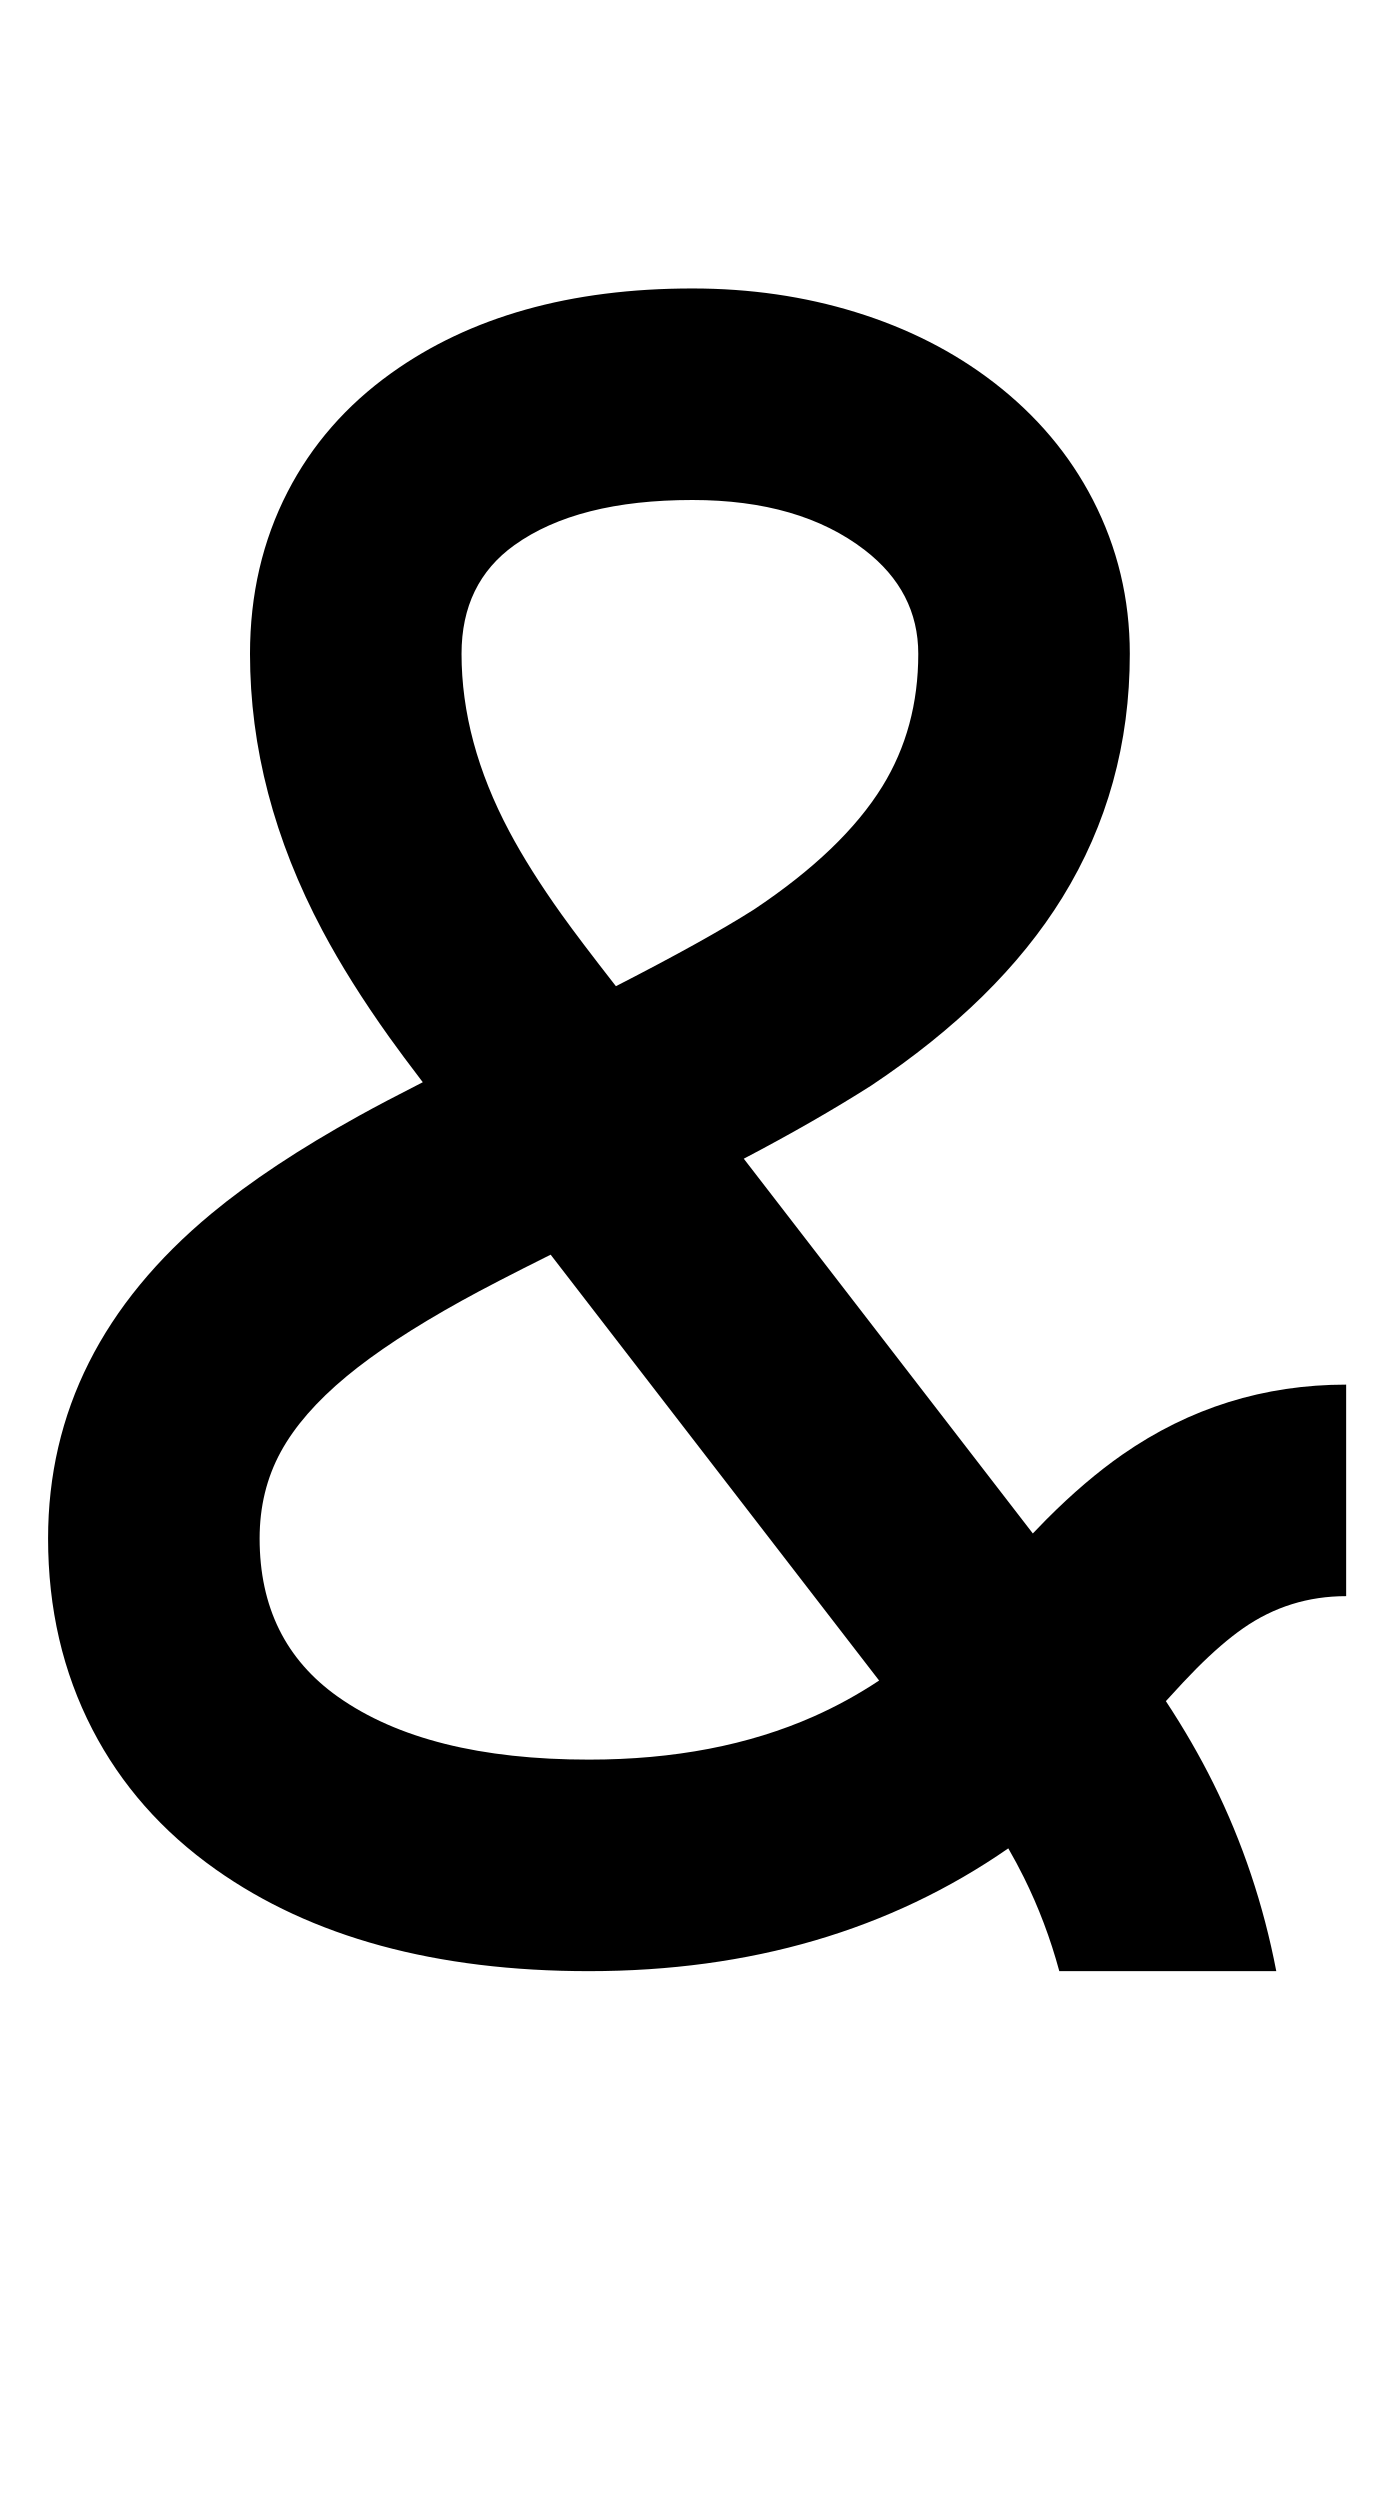
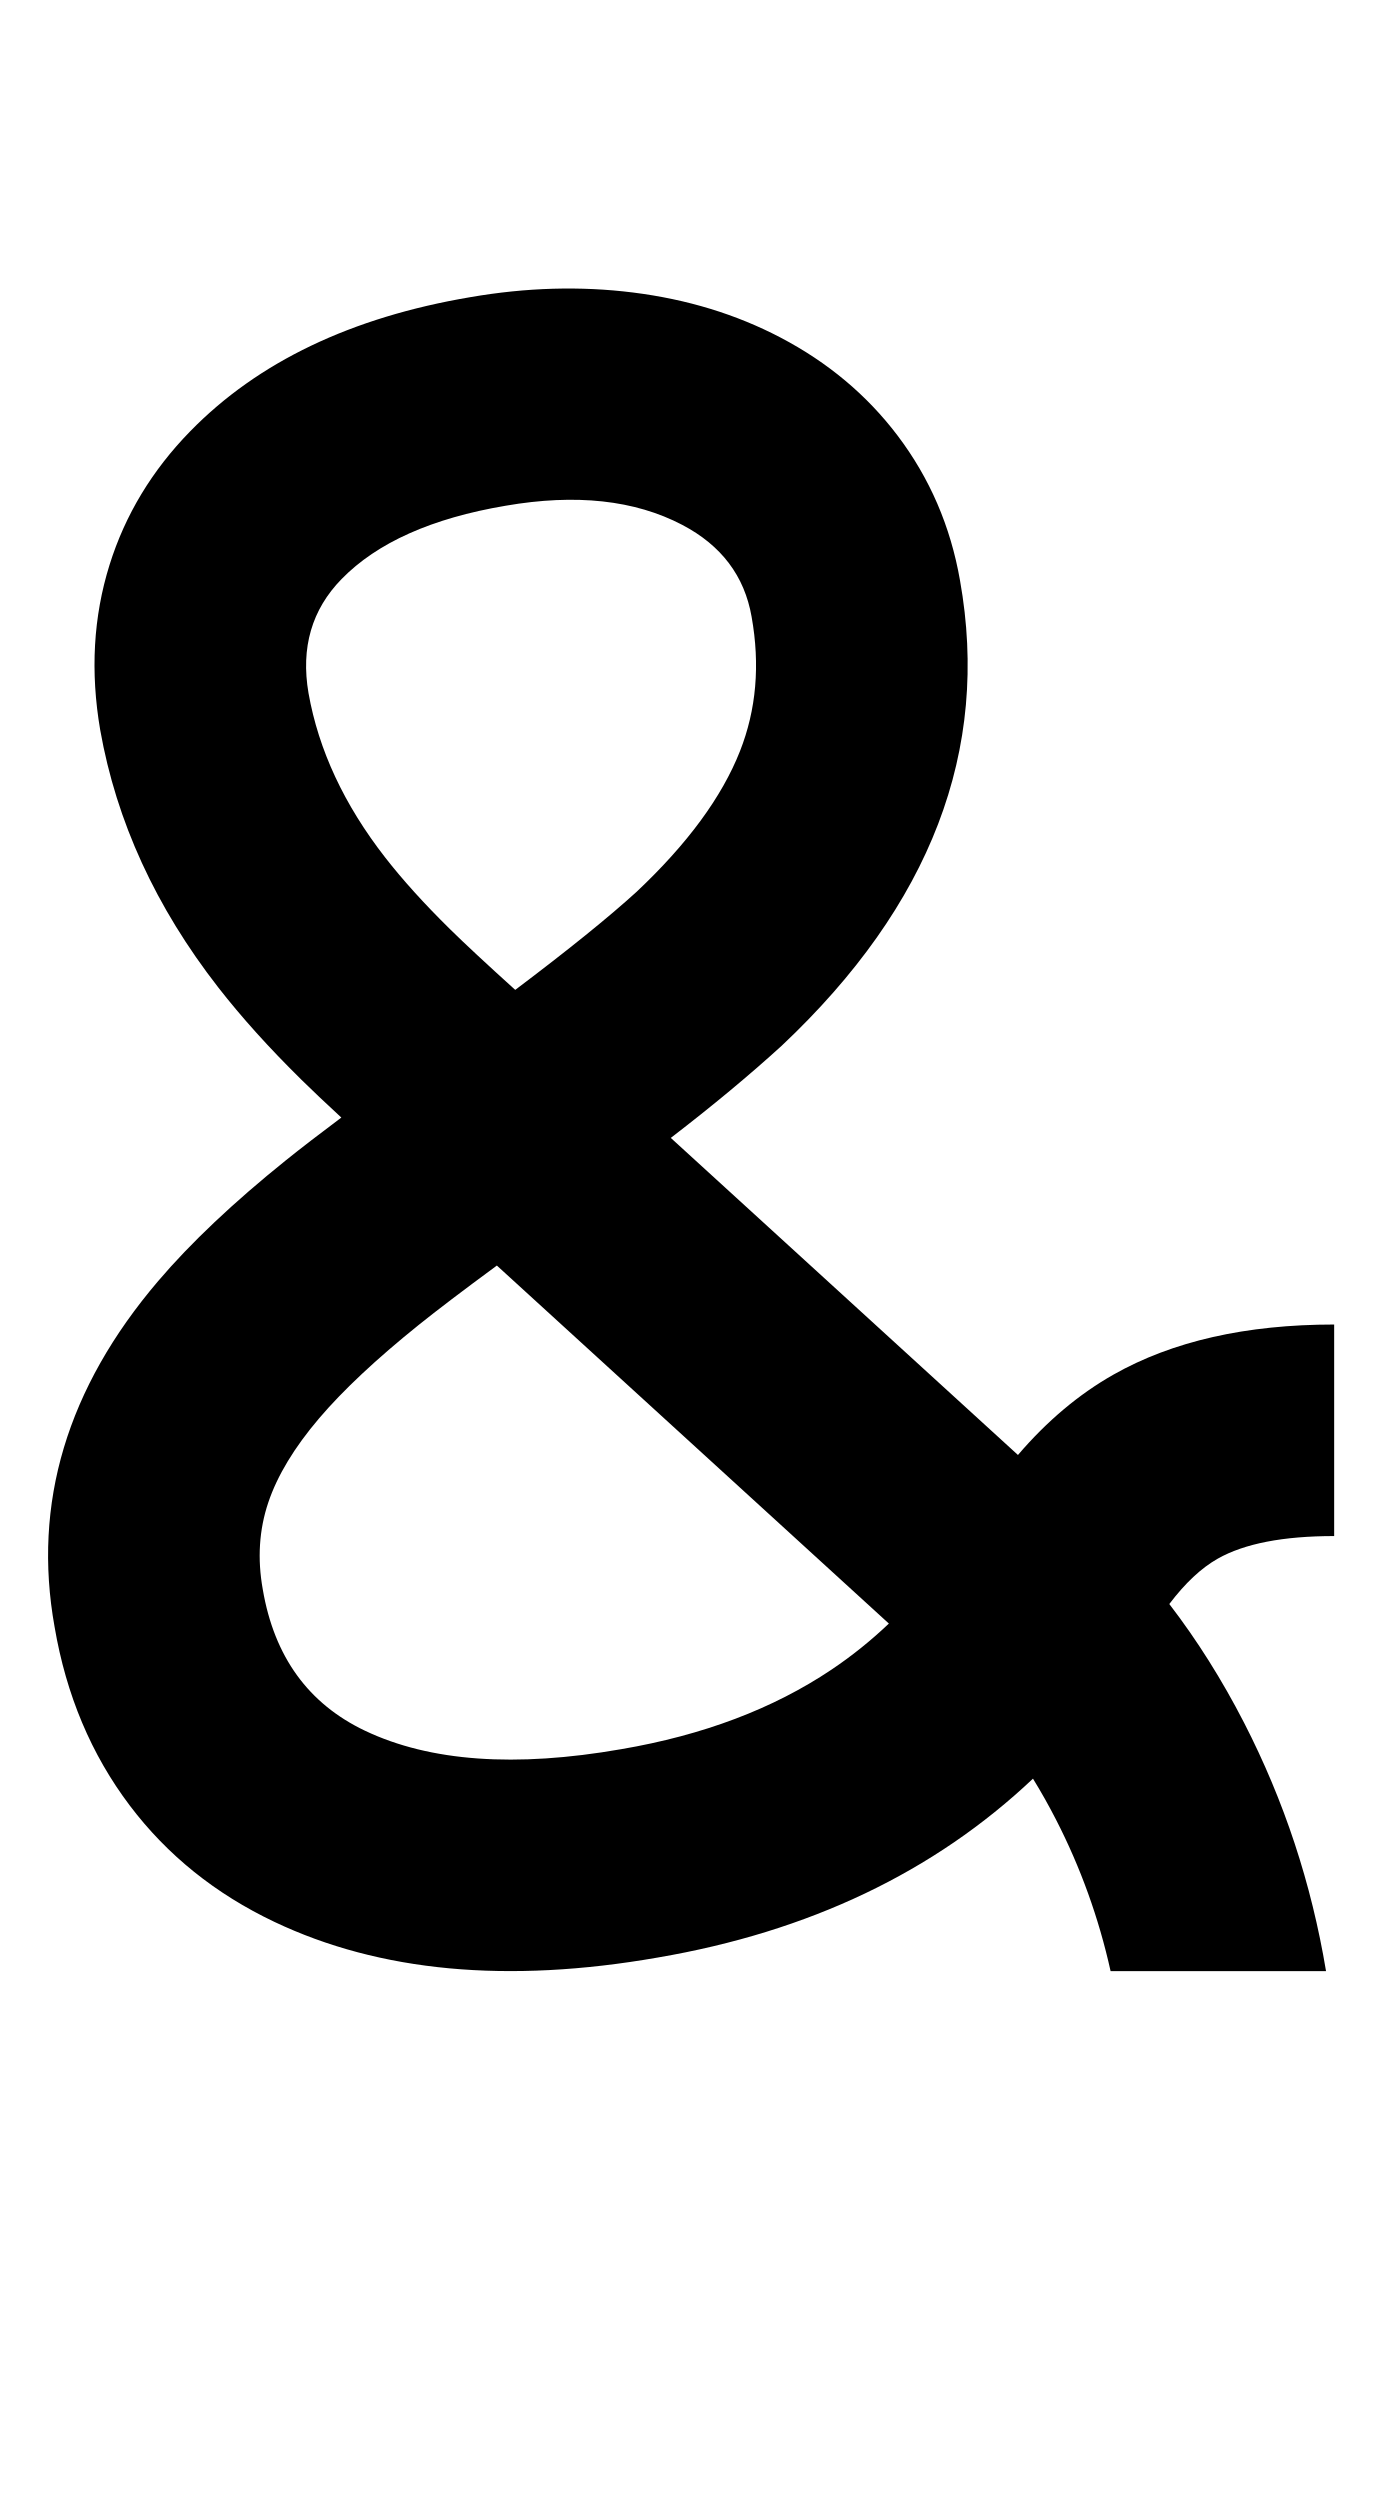
- <svg xmlns="http://www.w3.org/2000/svg" viewBox="-20 -820 580.000 1040">
-   <path transform="scale(1,-1)" d="M484.796 78.044Q476.299 95.185 465.003 112.324Q472.955 121.092 477.668 125.823Q488.221 136.419 497.219 142.685Q516.342 156 540 156V244Q488.722 244 446.934 214.902Q431.448 204.119 415.317 187.923Q412.782 185.378 409.656 182.078L289.413 337.979Q318.956 353.472 342.407 368.39Q395.5 403.785 421.946 446.645Q450 492.113 450 548Q450 582.27 434.657 612.035Q420.065 640.342 393.503 660.836Q368.522 680.111 335.841 690.176Q303.943 700 268 700Q191.928 700 142.75 664.768Q114.743 644.704 99.649 615.397Q84 585.013 84 548Q84 489.592 114.15 432.845Q125.306 411.846 141.932 388.552Q147.36 380.946 155.876 369.794Q139.792 361.611 129.428 355.874Q92.231 335.284 67.93 315.121Q0 258.76 0 180Q0 136.252 18.423 100.587Q36.291 65.999 69.696 42.342Q129.487 -0 225 0Q325.75 0 399.451 51.083Q402.964 44.987 405.954 38.956Q415.138 20.431 420.669 0H510.929Q502.996 41.333 484.796 78.044ZM345.711 120.895Q332.633 112.225 318.534 105.971Q278.021 88 225 88Q157.491 88 120.554 114.158Q88 137.212 88 180Q88 199.883 96.787 216.006Q105.456 231.911 124.121 247.397Q142.07 262.29 172.046 278.882Q185.062 286.088 209.072 298.055ZM236.22 409.739Q221.077 429.14 213.56 439.673Q200.3 458.251 191.862 474.133Q172 511.518 172 548Q172 577.471 194 593.232Q220.197 612 268 612Q312.742 612 339.747 591.164Q362 573.994 362 548Q362 517.077 347.054 492.855Q330.699 466.347 293.593 441.61Q273.534 428.869 236.22 409.739Z" />
+ <svg xmlns="http://www.w3.org/2000/svg" viewBox="-20 -820 575.012 1040">
+   <path transform="scale(1,-1)" d="M497.523 103.358Q483.74 130.184 466.435 152.726Q476.306 165.775 486.572 171.59Q503.185 181 535.012 181V269Q479.993 269 443.201 248.16Q421.615 235.933 403.469 214.732L259.049 346.63Q285.118 366.671 305.187 384.977Q398.264 472.685 379.356 578.568Q373.47 612.279 353.371 638.822Q334.239 664.09 304.693 679.581Q277.011 694.095 243.327 698.316Q210.603 702.417 175.687 696.386Q101.396 683.843 59.166 640.626Q35.316 616.217 25.559 584.976Q15.46 552.639 21.686 516.328Q31.78 459.327 70.829 409.188Q85.285 390.628 105.449 370.773Q111.956 364.365 121.994 355.096Q107.996 344.613 98.996 337.374Q66.133 310.939 45.815 287.103Q-11.13 220.298 2.704 143.227Q9.95 100.706 34.002 68.879Q57.347 37.986 94.127 20.509Q159.854 -10.723 253.586 5.657Q348.052 21.785 409.717 80.08Q414.724 71.951 419.25 63.142Q434.635 33.197 442.01 0H531.63Q522.545 54.657 497.523 103.358ZM349.771 144.596Q338.57 133.933 325.87 125.412Q289.608 101.08 238.437 92.343Q172.311 80.787 131.896 99.992Q96.472 116.824 89.32 158.773Q85.877 177.951 91.611 194.98Q97.284 211.83 112.787 230.017Q127.736 247.555 154.153 268.805Q165.542 277.966 186.697 293.531ZM194.337 408.211Q176.294 424.514 167.192 433.477Q151.154 449.269 140.256 463.261Q114.624 496.172 108.338 531.672Q103.473 560.054 122.107 579.124Q144.306 601.843 190.337 609.614Q234.184 617.187 263.83 601.644Q288.229 588.851 292.667 563.432Q298.03 533.4 287.826 507.507Q276.557 478.913 244.836 449.023Q227.425 433.153 194.337 408.211Z" />
</svg>
